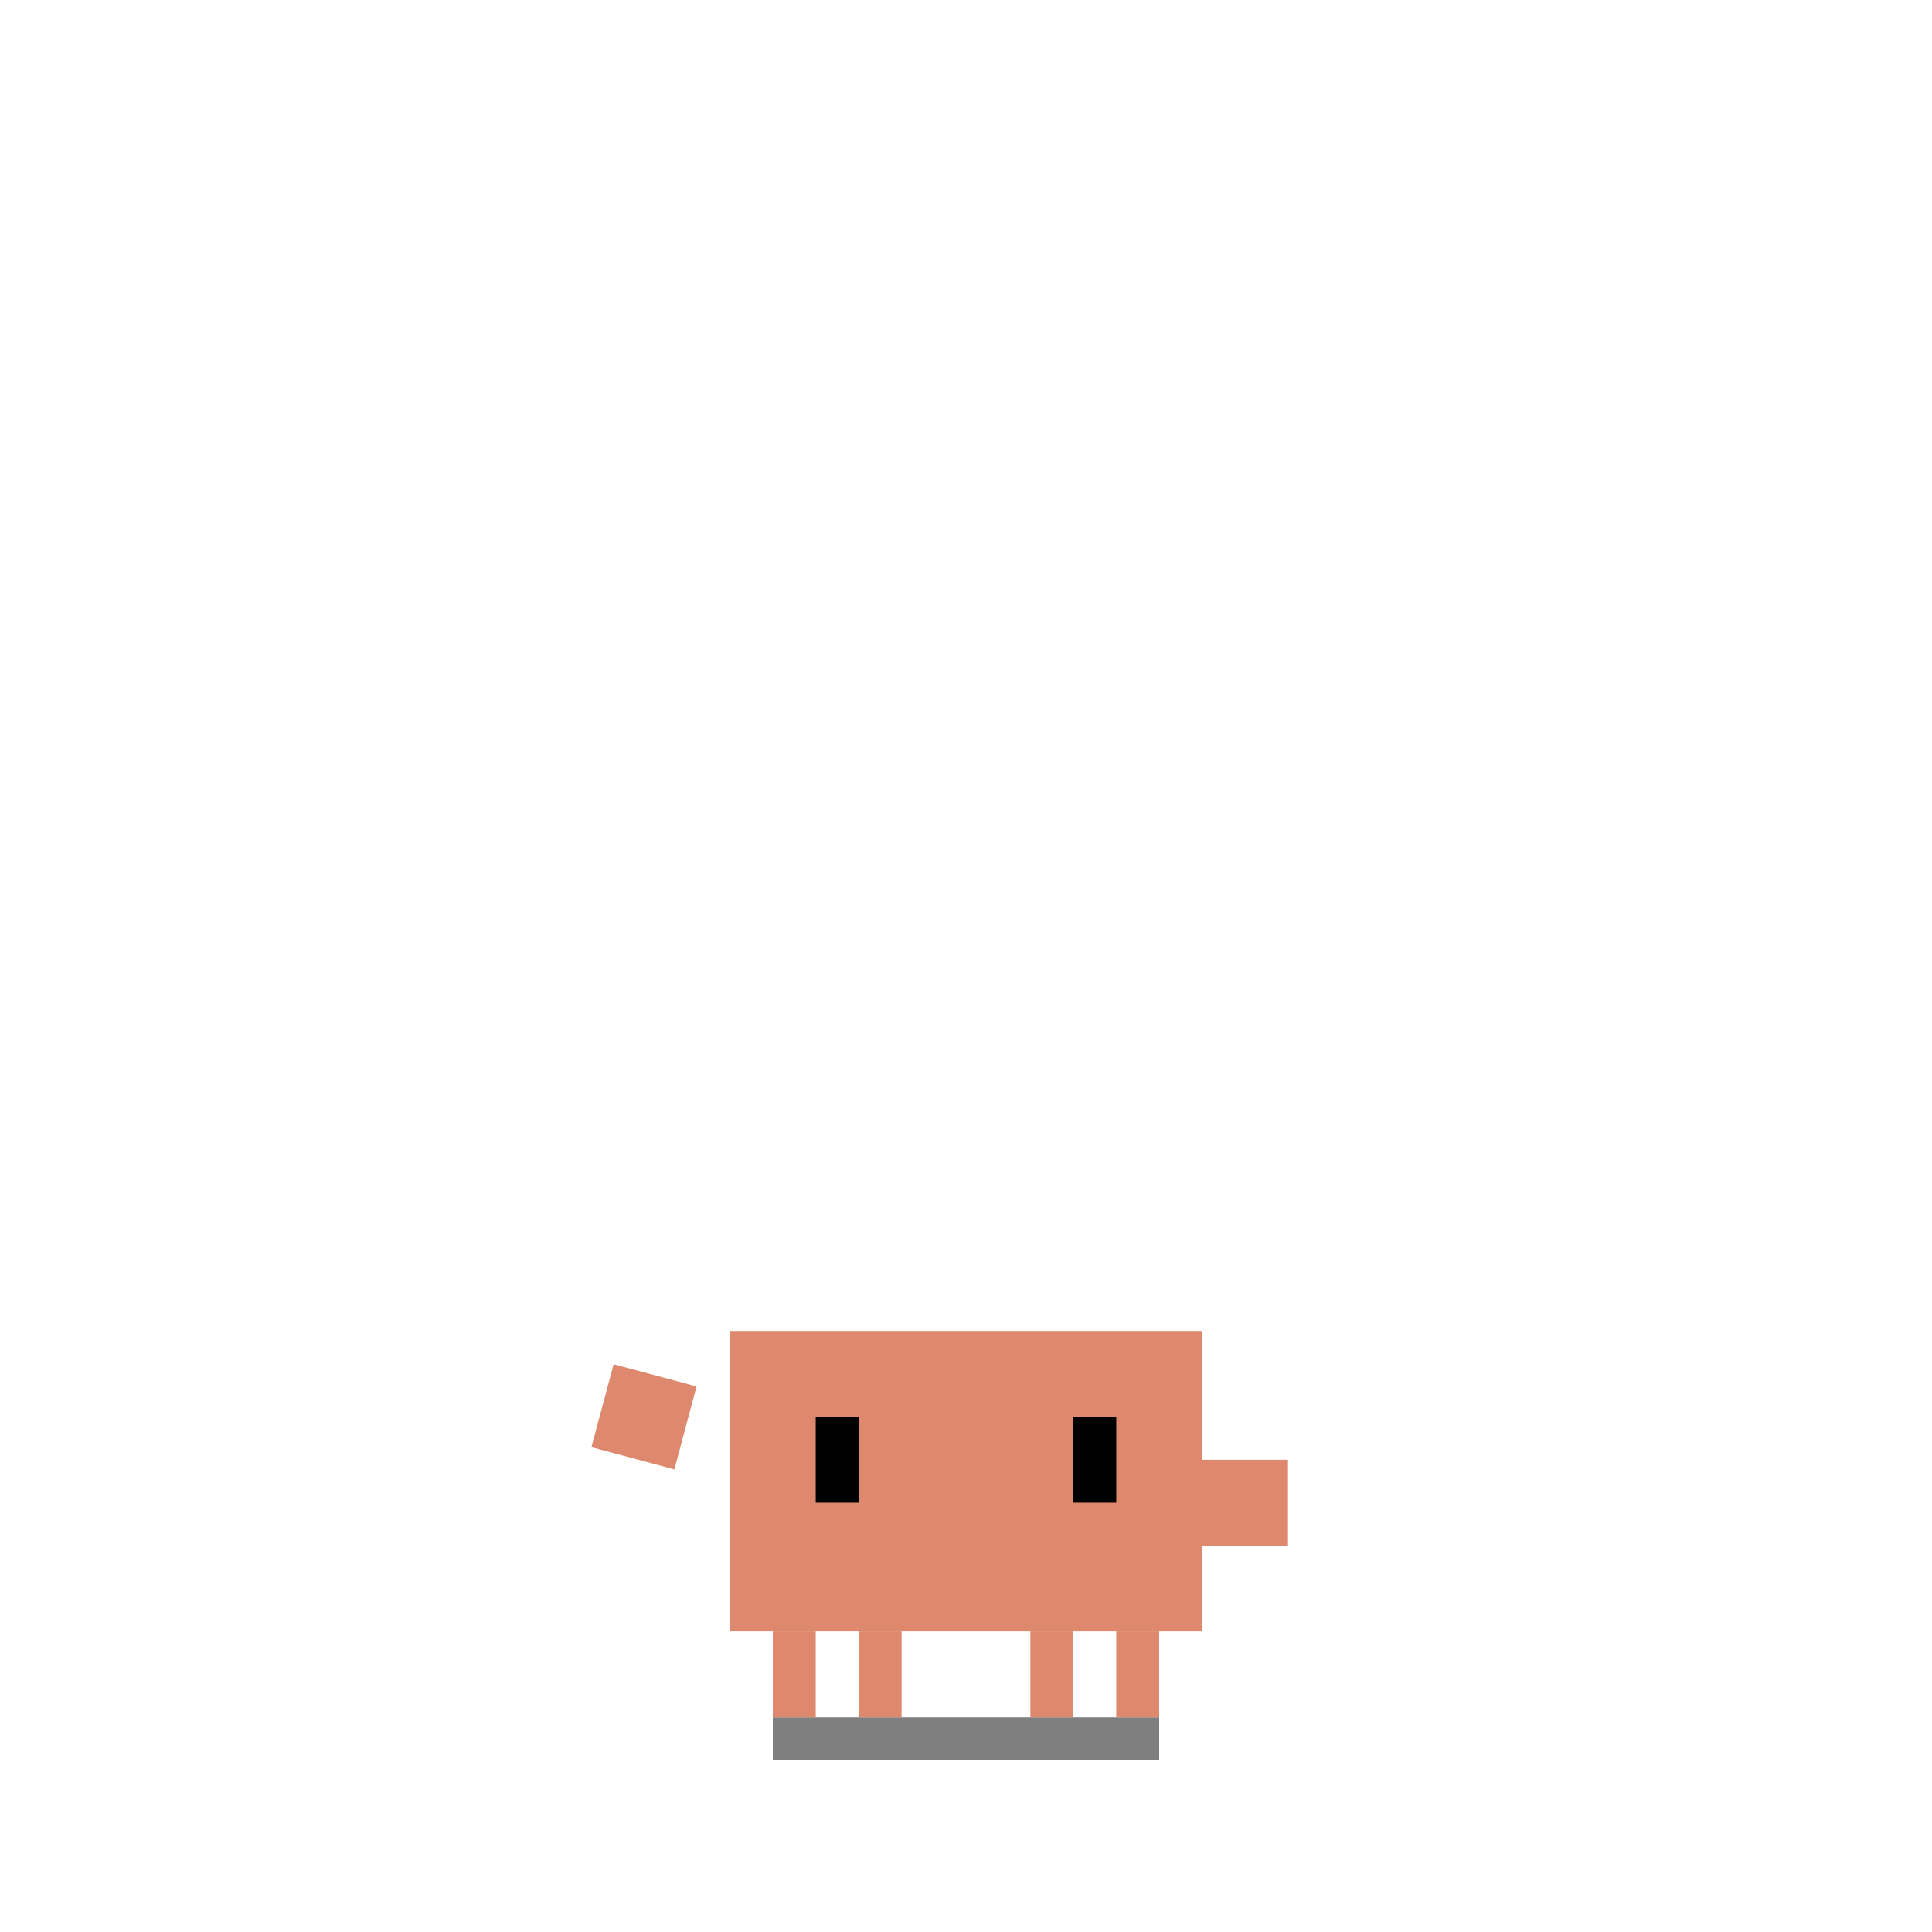
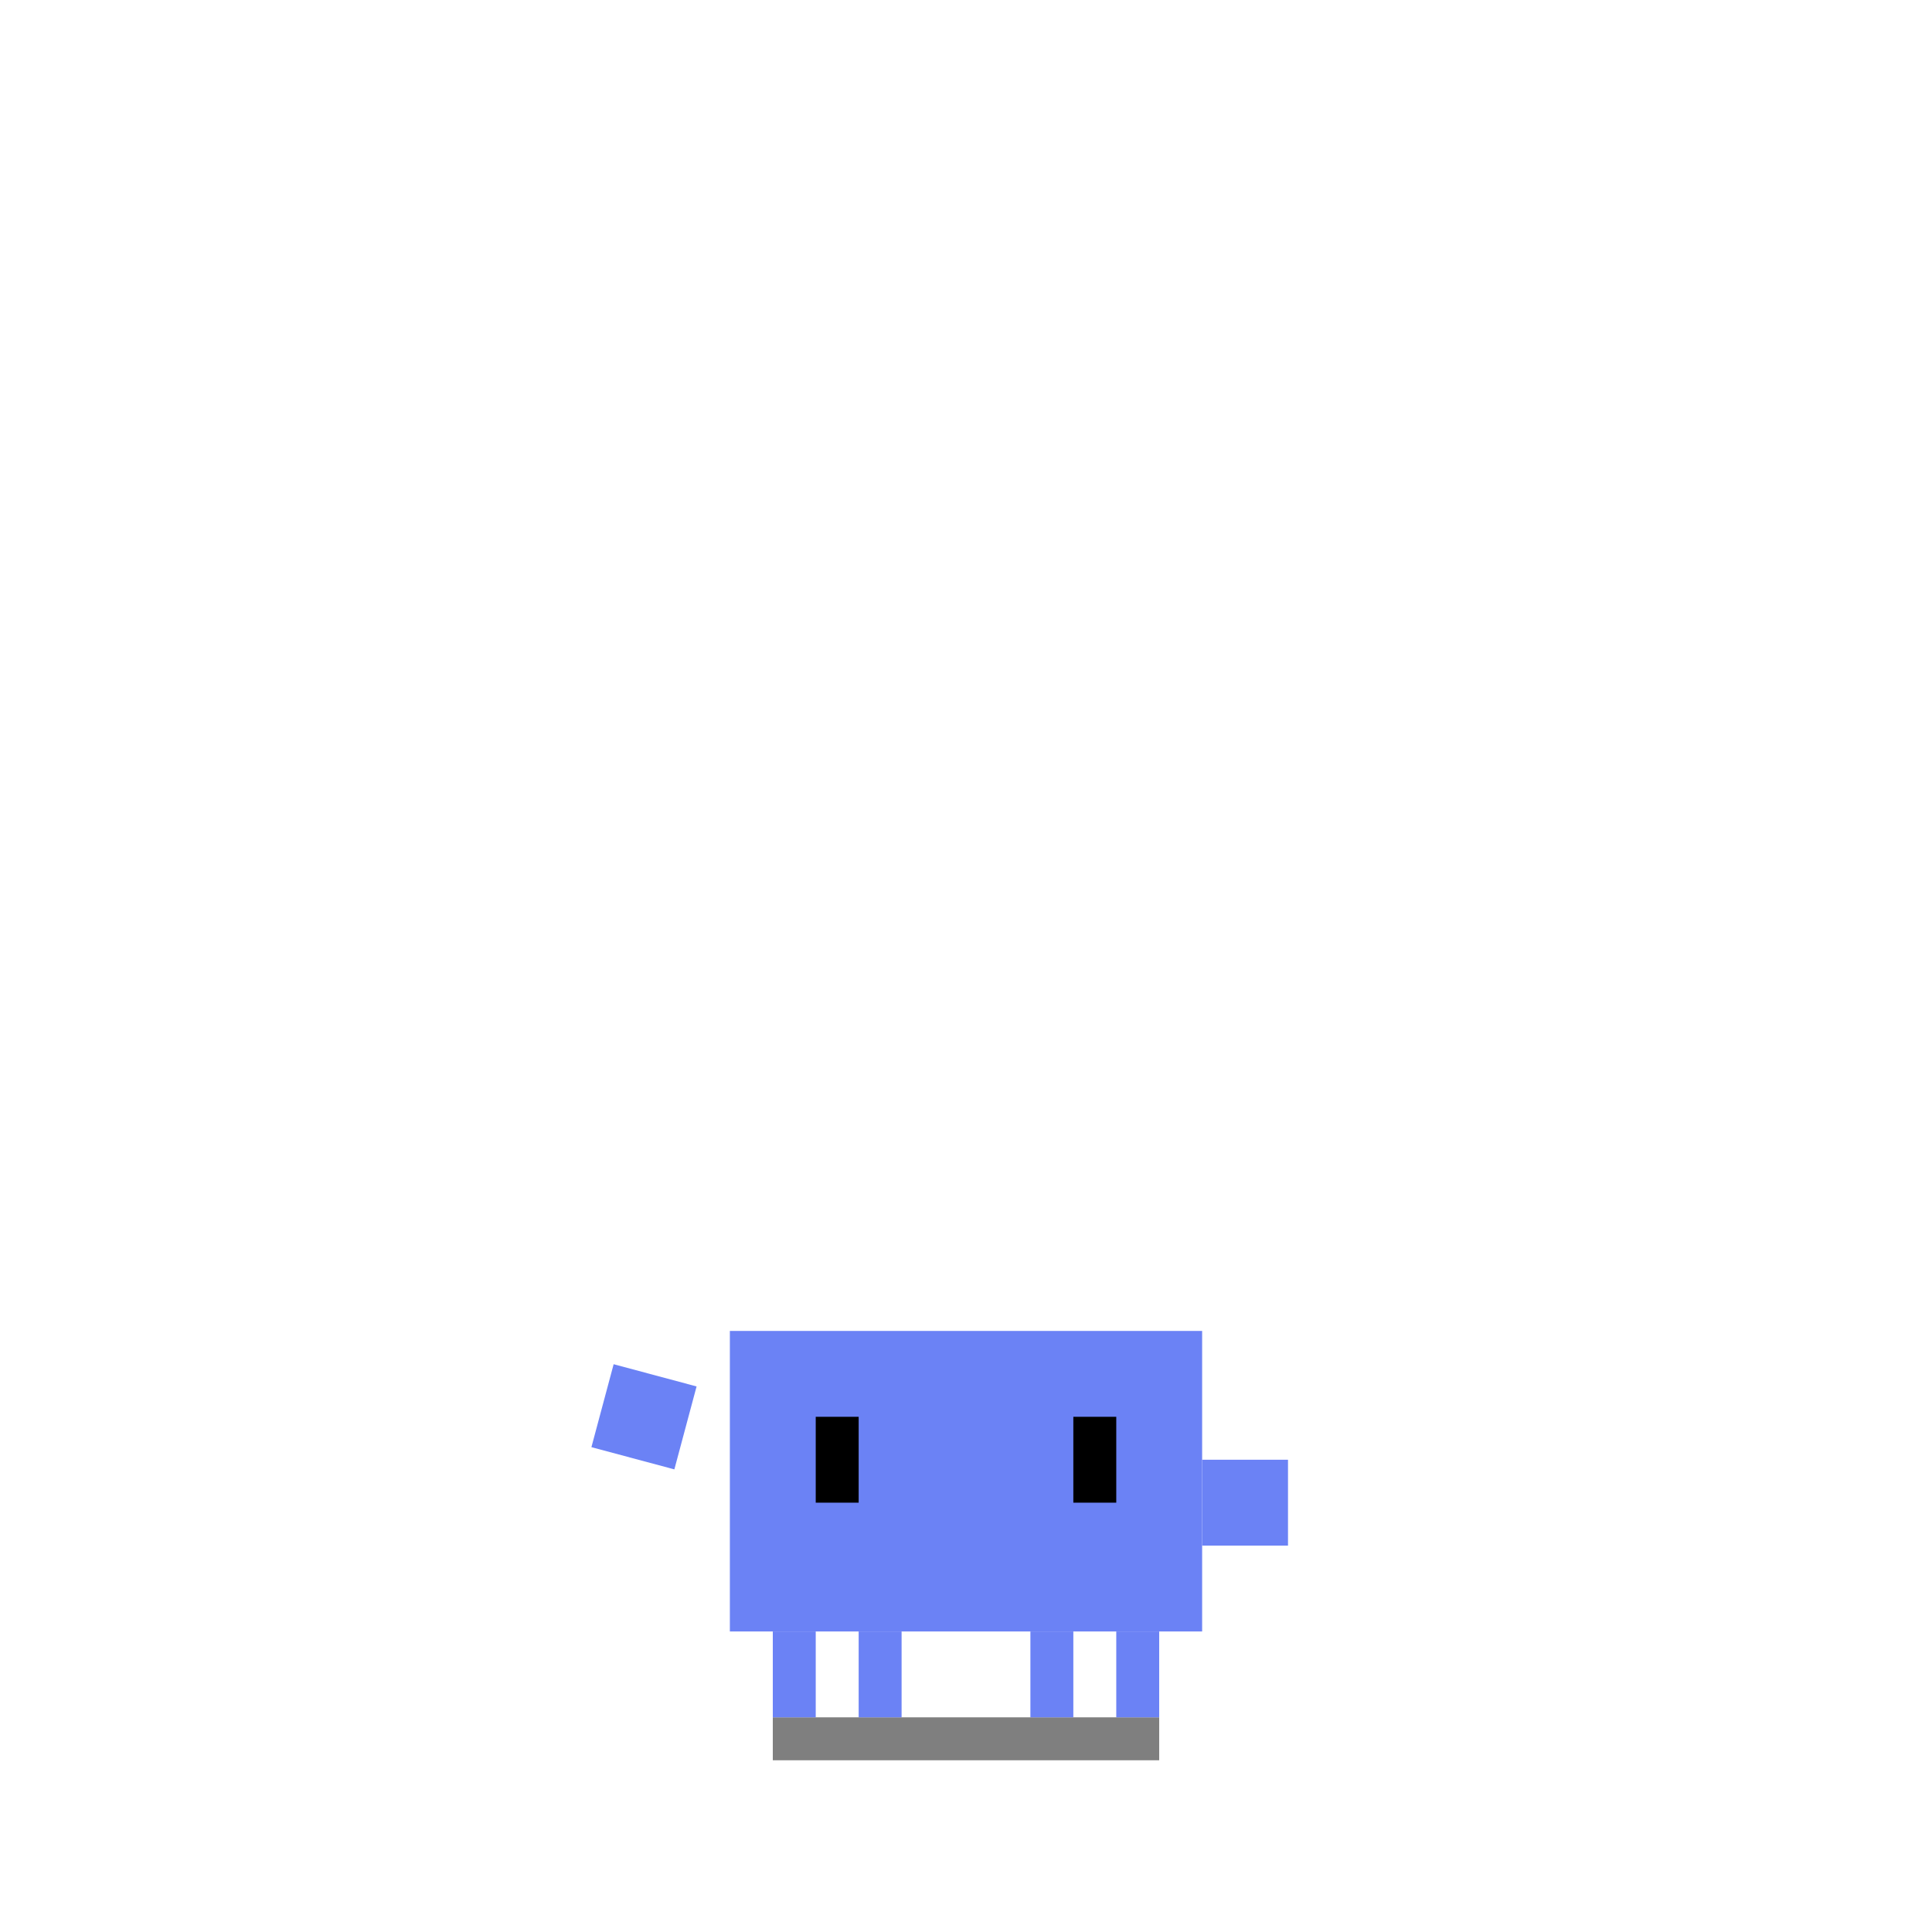
<svg xmlns="http://www.w3.org/2000/svg" viewBox="-15 -25 45 45" width="500" height="500">
  <defs>
    <style>
      .body-anim {
        transform-origin: 7.5px 15px;
        animation: body-look 6s infinite ease-in-out;
      }
      .eyes-anim {
        animation: eyes-look 6s infinite ease-in-out;
      }
      .eyes-blink {
        transform-origin: 7.5px 9px;
        animation: blink 6s infinite linear;
      }
      .question-mark-l {
        transform-origin: center;
        animation: question-pop-l 6s infinite ease-in-out;
        opacity: 0;
      }
      .question-mark-r {
        transform-origin: center;
        animation: question-pop-r 6s infinite ease-in-out;
        opacity: 0;
      }

      /* Character Upper Body Movement (Simulates Side-to-Side Head/Torso Tilt) */
      @keyframes body-look {
        0%, 10% { transform: translate(0px, 0px); }
        15%, 35% { transform: translate(-2px, 0px) rotate(-2deg); } /* Looks left */
        40%, 45% { transform: translate(0px, 0px); }
        50%, 70% { transform: translate(2px, 0px) rotate(2deg); }  /* Looks right */
        75%, 100% { transform: translate(0px, 0px); }
      }

      /* Eye Movement for Parallax Directional Looking */
      @keyframes eyes-look {
        0%, 10% { transform: translate(0px, 0px); }
        15%, 35% { transform: translate(-3px, 0px); }
        40%, 45% { transform: translate(0px, 0px); }
        50%, 70% { transform: translate(3px, 0px); }
        75%, 100% { transform: translate(0px, 0px); }
      }

      /* Occasional Blinking */
      @keyframes blink {
        0%, 13%, 17%, 48%, 52%, 80%, 84%, 100% { transform: scaleY(1); }
        15%, 50%, 82% { transform: scaleY(0.1); }
      }

      /* Confused Question Mark Animation Left */
      @keyframes question-pop-l {
        0%, 15% { opacity: 0; transform: translate(-6px, 6px) scale(0.5); }
        20%, 30% { opacity: 1; transform: translate(-8px, -2px) scale(1); }
        35%, 100% { opacity: 0; transform: translate(-8px, -8px) scale(1.2); }
      }

      /* Confused Question Mark Animation Right */
      @keyframes question-pop-r {
        0%, 50% { opacity: 0; transform: translate(6px, 6px) scale(0.5); }
        55%, 65% { opacity: 1; transform: translate(8px, -2px) scale(1); }
        70%, 100% { opacity: 0; transform: translate(8px, -8px) scale(1.2); }
      }
    </style>
    <g id="pixel-question">
      <rect x="1" y="0" width="2" height="1" />
      <rect x="0" y="1" width="1" height="1" />
      <rect x="3" y="1" width="1" height="2" />
      <rect x="2" y="3" width="1" height="1" />
      <rect x="1" y="4" width="1" height="1" />
      <rect x="1" y="6" width="1" height="1" />
    </g>
  </defs>
  <rect id="ground-shadow" x="3" y="15" width="9" height="1" fill="#000000" opacity="0.5" />
-   <g id="legs" fill="#DE886D">
+   <g id="legs" fill="#6B82F5">
    <rect id="outer-left-leg" x="3" y="13" width="1" height="2" />
    <rect id="inner-left-leg" x="5" y="13" width="1" height="2" />
    <rect id="inner-right-leg" x="9" y="13" width="1" height="2" />
    <rect id="outer-right-leg" x="11" y="13" width="1" height="2" />
  </g>
  <g class="body-anim">
-     <g fill="#DE886D">
+     <g fill="#6B82F5">
      <rect id="torso" x="2" y="6" width="11" height="7" />
      <rect id="left-arm" x="-1" y="7" width="2" height="2" transform="rotate(15 0 8)" />
      <rect id="right-arm" x="13" y="9" width="2" height="2" />
    </g>
    <g class="eyes-anim">
      <g class="eyes-blink" fill="#000000">
        <rect id="left-eye" x="4" y="8" width="1" height="2" />
        <rect id="right-eye" x="10" y="8" width="1" height="2" />
      </g>
    </g>
  </g>
  <g class="question-mark-l" fill="#40C4FF" transform="translate(0, 0)">
    <use href="#pixel-question" />
  </g>
  <g class="question-mark-r" fill="#FFC107" transform="translate(10, 0)">
    <use href="#pixel-question" />
  </g>
</svg>
